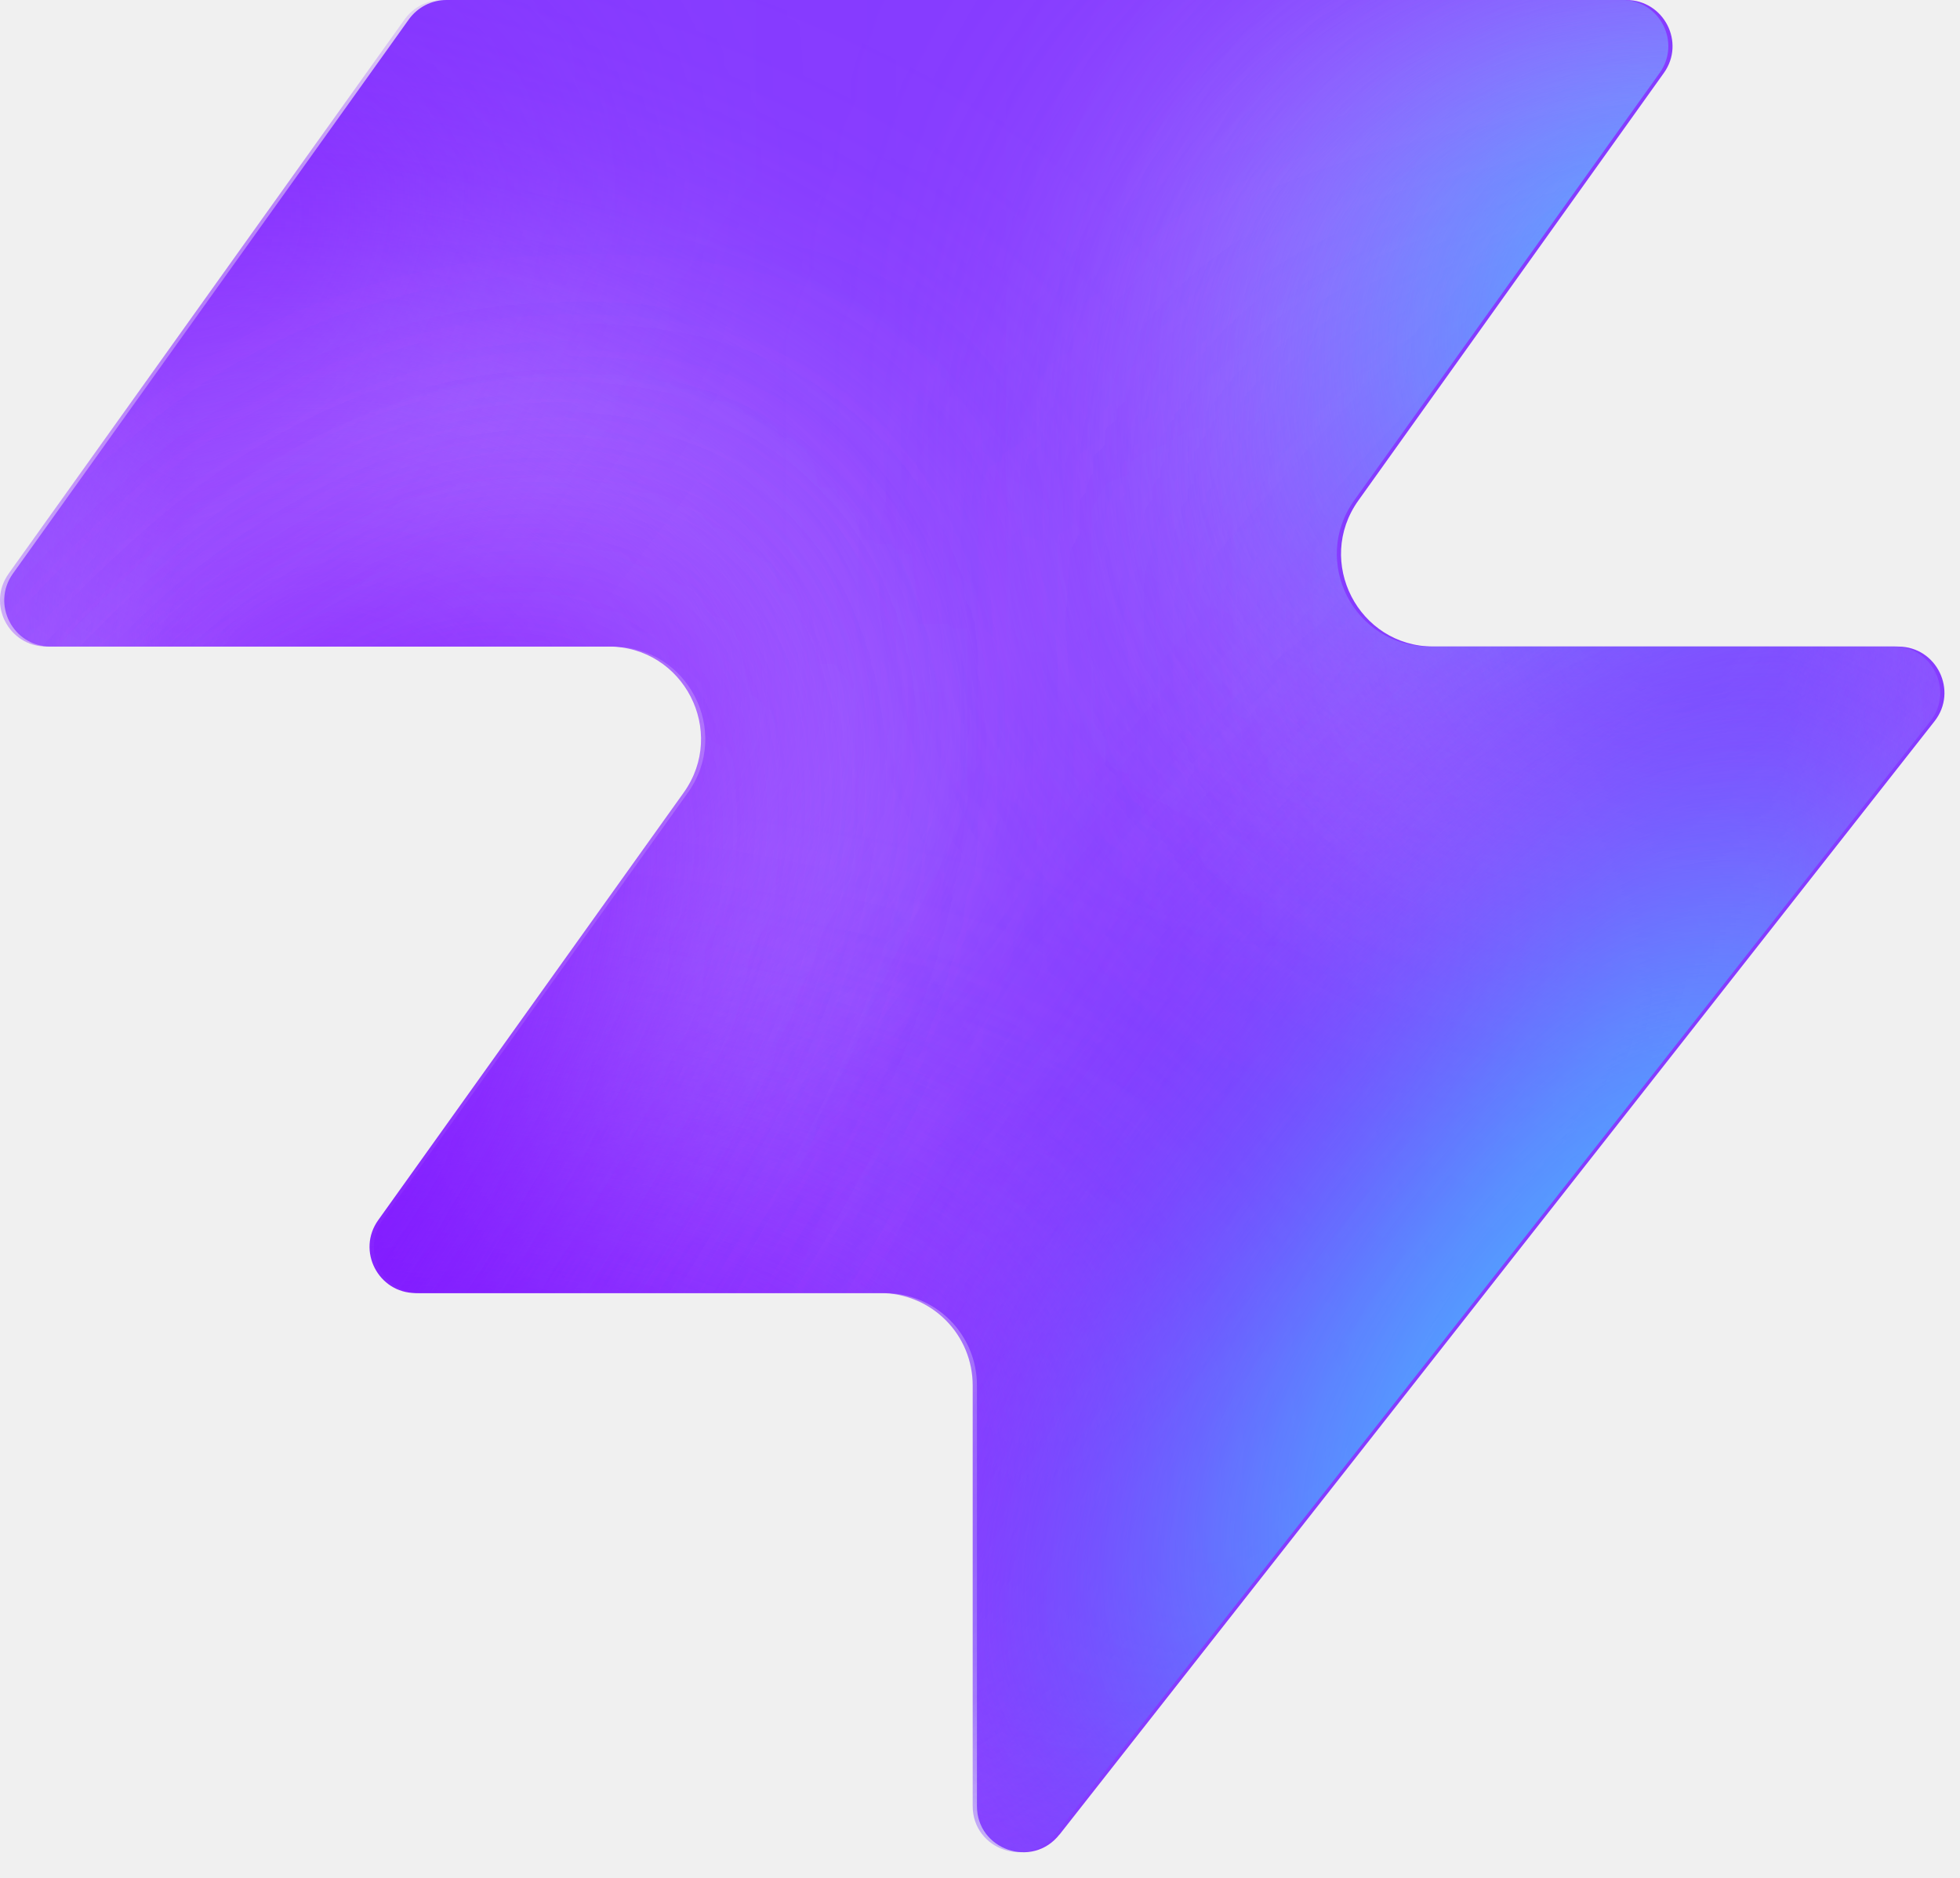
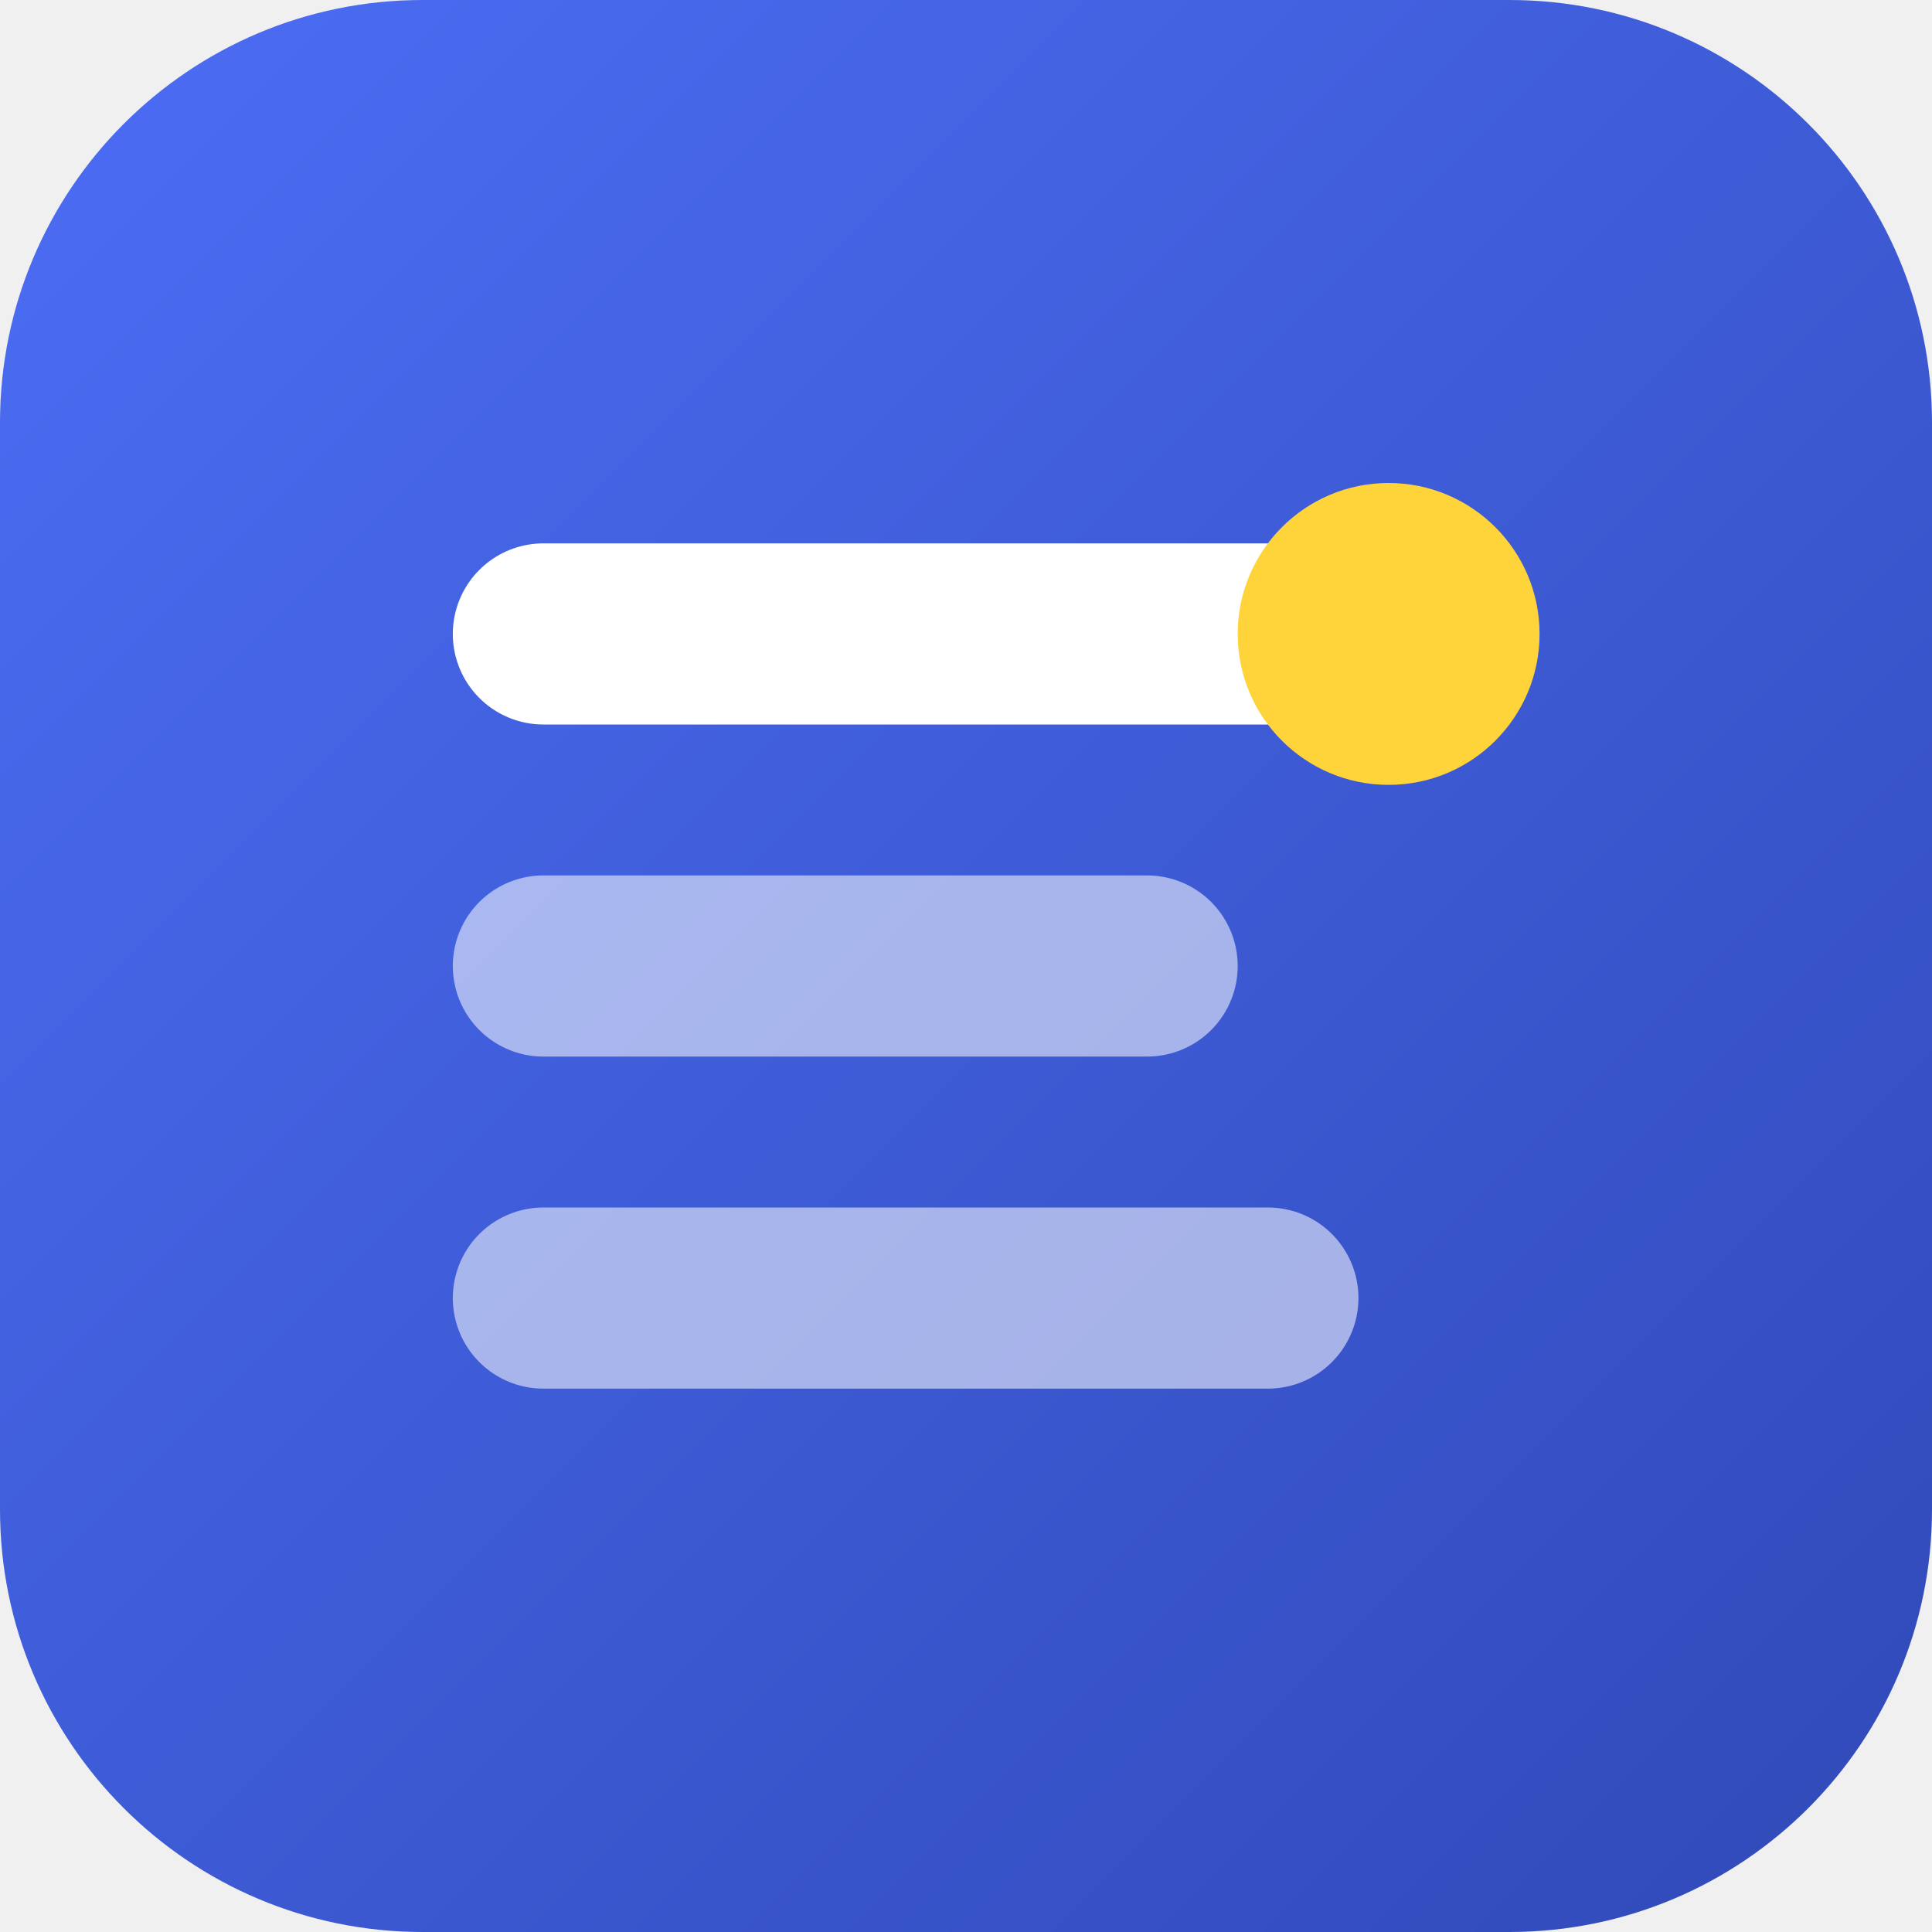
- <svg xmlns="http://www.w3.org/2000/svg" width="48" height="46" fill="none" viewBox="0 0 48 46">
-   <path fill="#863bff" d="M25.946 44.938c-.664.845-2.021.375-2.021-.698V33.937a2.26 2.26 0 0 0-2.262-2.262H10.287c-.92 0-1.456-1.04-.92-1.788l7.48-10.471c1.07-1.497 0-3.578-1.842-3.578H1.237c-.92 0-1.456-1.04-.92-1.788L10.013.474c.214-.297.556-.474.92-.474h28.894c.92 0 1.456 1.04.92 1.788l-7.48 10.471c-1.07 1.498 0 3.579 1.842 3.579h11.377c.943 0 1.473 1.088.89 1.83L25.947 44.94z" style="fill:#863bff;fill:color(display-p3 .525 .23 1);fill-opacity:1" />
-   <mask id="a" width="48" height="46" x="0" y="0" maskUnits="userSpaceOnUse" style="mask-type:alpha">
-     <path fill="#000" d="M25.842 44.938c-.664.844-2.021.375-2.021-.698V33.937a2.26 2.26 0 0 0-2.262-2.262H10.183c-.92 0-1.456-1.04-.92-1.788l7.48-10.471c1.07-1.498 0-3.579-1.842-3.579H1.133c-.92 0-1.456-1.04-.92-1.787L9.91.473c.214-.297.556-.474.92-.474h28.894c.92 0 1.456 1.04.92 1.788l-7.48 10.471c-1.07 1.498 0 3.578 1.842 3.578h11.377c.943 0 1.473 1.088.89 1.832L25.843 44.94z" style="fill:#000;fill-opacity:1" />
-   </mask>
-   <g mask="url(#a)">
-     <g filter="url(#b)">
-       <ellipse cx="5.508" cy="14.704" fill="#ede6ff" rx="5.508" ry="14.704" style="fill:#ede6ff;fill:color(display-p3 .927 .903 1);fill-opacity:1" transform="matrix(.00324 1 1 -.00324 -4.47 31.516)" />
-     </g>
-     <g filter="url(#c)">
-       <ellipse cx="10.399" cy="29.851" fill="#ede6ff" rx="10.399" ry="29.851" style="fill:#ede6ff;fill:color(display-p3 .927 .903 1);fill-opacity:1" transform="matrix(.00324 1 1 -.00324 -39.328 7.883)" />
-     </g>
-     <g filter="url(#d)">
-       <ellipse cx="5.508" cy="30.487" fill="#7e14ff" rx="5.508" ry="30.487" style="fill:#7e14ff;fill:color(display-p3 .492 .077 1);fill-opacity:1" transform="rotate(89.814 -25.913 -14.639)scale(1 -1)" />
-     </g>
-     <g filter="url(#e)">
-       <ellipse cx="5.508" cy="30.599" fill="#7e14ff" rx="5.508" ry="30.599" style="fill:#7e14ff;fill:color(display-p3 .492 .077 1);fill-opacity:1" transform="rotate(89.814 -32.644 -3.334)scale(1 -1)" />
-     </g>
-     <g filter="url(#f)">
-       <ellipse cx="5.508" cy="30.599" fill="#7e14ff" rx="5.508" ry="30.599" style="fill:#7e14ff;fill:color(display-p3 .492 .077 1);fill-opacity:1" transform="matrix(.00324 1 1 -.00324 -34.34 30.47)" />
-     </g>
-     <g filter="url(#g)">
-       <ellipse cx="14.072" cy="22.078" fill="#ede6ff" rx="14.072" ry="22.078" style="fill:#ede6ff;fill:color(display-p3 .927 .903 1);fill-opacity:1" transform="rotate(93.35 24.506 48.493)scale(-1 1)" />
-     </g>
-     <g filter="url(#h)">
-       <ellipse cx="3.47" cy="21.501" fill="#7e14ff" rx="3.47" ry="21.501" style="fill:#7e14ff;fill:color(display-p3 .492 .077 1);fill-opacity:1" transform="rotate(89.009 28.708 47.59)scale(-1 1)" />
-     </g>
-     <g filter="url(#i)">
-       <ellipse cx="3.47" cy="21.501" fill="#7e14ff" rx="3.47" ry="21.501" style="fill:#7e14ff;fill:color(display-p3 .492 .077 1);fill-opacity:1" transform="rotate(89.009 28.708 47.59)scale(-1 1)" />
-     </g>
-     <g filter="url(#j)">
-       <ellipse cx=".387" cy="8.972" fill="#7e14ff" rx="4.407" ry="29.108" style="fill:#7e14ff;fill:color(display-p3 .492 .077 1);fill-opacity:1" transform="rotate(39.51 .387 8.972)" />
-     </g>
-     <g filter="url(#k)">
-       <ellipse cx="47.523" cy="-6.092" fill="#7e14ff" rx="4.407" ry="29.108" style="fill:#7e14ff;fill:color(display-p3 .492 .077 1);fill-opacity:1" transform="rotate(37.892 47.523 -6.092)" />
-     </g>
-     <g filter="url(#l)">
-       <ellipse cx="41.412" cy="6.333" fill="#47bfff" rx="5.971" ry="9.665" style="fill:#47bfff;fill:color(display-p3 .28 .748 1);fill-opacity:1" transform="rotate(37.892 41.412 6.333)" />
-     </g>
-     <g filter="url(#m)">
-       <ellipse cx="-1.879" cy="38.332" fill="#7e14ff" rx="4.407" ry="29.108" style="fill:#7e14ff;fill:color(display-p3 .492 .077 1);fill-opacity:1" transform="rotate(37.892 -1.88 38.332)" />
-     </g>
-     <g filter="url(#n)">
-       <ellipse cx="-1.879" cy="38.332" fill="#7e14ff" rx="4.407" ry="29.108" style="fill:#7e14ff;fill:color(display-p3 .492 .077 1);fill-opacity:1" transform="rotate(37.892 -1.88 38.332)" />
-     </g>
-     <g filter="url(#o)">
-       <ellipse cx="35.651" cy="29.907" fill="#7e14ff" rx="4.407" ry="29.108" style="fill:#7e14ff;fill:color(display-p3 .492 .077 1);fill-opacity:1" transform="rotate(37.892 35.651 29.907)" />
-     </g>
-     <g filter="url(#p)">
-       <ellipse cx="38.418" cy="32.4" fill="#47bfff" rx="5.971" ry="15.297" style="fill:#47bfff;fill:color(display-p3 .28 .748 1);fill-opacity:1" transform="rotate(37.892 38.418 32.4)" />
-     </g>
+ <svg xmlns="http://www.w3.org/2000/svg" viewBox="0 0 64 64">
+   <defs>
+     <linearGradient id="g" x1="0" y1="0" x2="1" y2="1">
+       <stop offset="0" stop-color="#4c6ef5" />
+       <stop offset="1" stop-color="#3049b8" />
+     </linearGradient>
+   </defs>
+   <rect width="64" height="64" rx="14" fill="url(#g)" />
+   <g stroke-linecap="round" stroke-width="6" fill="none">
+     <path d="M18 21h28" stroke="#fff" />
+     <path d="M18 32h20" stroke="#fff" stroke-opacity=".55" />
+     <path d="M18 43h24" stroke="#fff" stroke-opacity=".55" />
  </g>
-   <defs>
-     <filter id="b" width="60.045" height="41.654" x="-19.77" y="16.149" color-interpolation-filters="sRGB" filterUnits="userSpaceOnUse">
-       <feFlood flood-opacity="0" result="BackgroundImageFix" />
-       <feBlend in="SourceGraphic" in2="BackgroundImageFix" result="shape" />
-       <feGaussianBlur result="effect1_foregroundBlur_2002_17158" stdDeviation="7.659" />
-     </filter>
-     <filter id="c" width="90.34" height="51.437" x="-54.613" y="-7.533" color-interpolation-filters="sRGB" filterUnits="userSpaceOnUse">
-       <feFlood flood-opacity="0" result="BackgroundImageFix" />
-       <feBlend in="SourceGraphic" in2="BackgroundImageFix" result="shape" />
-       <feGaussianBlur result="effect1_foregroundBlur_2002_17158" stdDeviation="7.659" />
-     </filter>
-     <filter id="d" width="79.355" height="29.4" x="-49.64" y="2.03" color-interpolation-filters="sRGB" filterUnits="userSpaceOnUse">
-       <feFlood flood-opacity="0" result="BackgroundImageFix" />
-       <feBlend in="SourceGraphic" in2="BackgroundImageFix" result="shape" />
-       <feGaussianBlur result="effect1_foregroundBlur_2002_17158" stdDeviation="4.596" />
-     </filter>
-     <filter id="e" width="79.579" height="29.4" x="-45.045" y="20.029" color-interpolation-filters="sRGB" filterUnits="userSpaceOnUse">
-       <feFlood flood-opacity="0" result="BackgroundImageFix" />
-       <feBlend in="SourceGraphic" in2="BackgroundImageFix" result="shape" />
-       <feGaussianBlur result="effect1_foregroundBlur_2002_17158" stdDeviation="4.596" />
-     </filter>
-     <filter id="f" width="79.579" height="29.4" x="-43.513" y="21.178" color-interpolation-filters="sRGB" filterUnits="userSpaceOnUse">
-       <feFlood flood-opacity="0" result="BackgroundImageFix" />
-       <feBlend in="SourceGraphic" in2="BackgroundImageFix" result="shape" />
-       <feGaussianBlur result="effect1_foregroundBlur_2002_17158" stdDeviation="4.596" />
-     </filter>
-     <filter id="g" width="74.749" height="58.852" x="15.756" y="-17.901" color-interpolation-filters="sRGB" filterUnits="userSpaceOnUse">
-       <feFlood flood-opacity="0" result="BackgroundImageFix" />
-       <feBlend in="SourceGraphic" in2="BackgroundImageFix" result="shape" />
-       <feGaussianBlur result="effect1_foregroundBlur_2002_17158" stdDeviation="7.659" />
-     </filter>
-     <filter id="h" width="61.377" height="25.362" x="23.548" y="2.284" color-interpolation-filters="sRGB" filterUnits="userSpaceOnUse">
-       <feFlood flood-opacity="0" result="BackgroundImageFix" />
-       <feBlend in="SourceGraphic" in2="BackgroundImageFix" result="shape" />
-       <feGaussianBlur result="effect1_foregroundBlur_2002_17158" stdDeviation="4.596" />
-     </filter>
-     <filter id="i" width="61.377" height="25.362" x="23.548" y="2.284" color-interpolation-filters="sRGB" filterUnits="userSpaceOnUse">
-       <feFlood flood-opacity="0" result="BackgroundImageFix" />
-       <feBlend in="SourceGraphic" in2="BackgroundImageFix" result="shape" />
-       <feGaussianBlur result="effect1_foregroundBlur_2002_17158" stdDeviation="4.596" />
-     </filter>
-     <filter id="j" width="56.045" height="63.649" x="-27.636" y="-22.853" color-interpolation-filters="sRGB" filterUnits="userSpaceOnUse">
-       <feFlood flood-opacity="0" result="BackgroundImageFix" />
-       <feBlend in="SourceGraphic" in2="BackgroundImageFix" result="shape" />
-       <feGaussianBlur result="effect1_foregroundBlur_2002_17158" stdDeviation="4.596" />
-     </filter>
-     <filter id="k" width="54.814" height="64.646" x="20.116" y="-38.415" color-interpolation-filters="sRGB" filterUnits="userSpaceOnUse">
-       <feFlood flood-opacity="0" result="BackgroundImageFix" />
-       <feBlend in="SourceGraphic" in2="BackgroundImageFix" result="shape" />
-       <feGaussianBlur result="effect1_foregroundBlur_2002_17158" stdDeviation="4.596" />
-     </filter>
-     <filter id="l" width="33.541" height="35.313" x="24.641" y="-11.323" color-interpolation-filters="sRGB" filterUnits="userSpaceOnUse">
-       <feFlood flood-opacity="0" result="BackgroundImageFix" />
-       <feBlend in="SourceGraphic" in2="BackgroundImageFix" result="shape" />
-       <feGaussianBlur result="effect1_foregroundBlur_2002_17158" stdDeviation="4.596" />
-     </filter>
-     <filter id="m" width="54.814" height="64.646" x="-29.286" y="6.009" color-interpolation-filters="sRGB" filterUnits="userSpaceOnUse">
-       <feFlood flood-opacity="0" result="BackgroundImageFix" />
-       <feBlend in="SourceGraphic" in2="BackgroundImageFix" result="shape" />
-       <feGaussianBlur result="effect1_foregroundBlur_2002_17158" stdDeviation="4.596" />
-     </filter>
-     <filter id="n" width="54.814" height="64.646" x="-29.286" y="6.009" color-interpolation-filters="sRGB" filterUnits="userSpaceOnUse">
-       <feFlood flood-opacity="0" result="BackgroundImageFix" />
-       <feBlend in="SourceGraphic" in2="BackgroundImageFix" result="shape" />
-       <feGaussianBlur result="effect1_foregroundBlur_2002_17158" stdDeviation="4.596" />
-     </filter>
-     <filter id="o" width="54.814" height="64.646" x="8.244" y="-2.416" color-interpolation-filters="sRGB" filterUnits="userSpaceOnUse">
-       <feFlood flood-opacity="0" result="BackgroundImageFix" />
-       <feBlend in="SourceGraphic" in2="BackgroundImageFix" result="shape" />
-       <feGaussianBlur result="effect1_foregroundBlur_2002_17158" stdDeviation="4.596" />
-     </filter>
-     <filter id="p" width="39.409" height="43.623" x="18.713" y="10.588" color-interpolation-filters="sRGB" filterUnits="userSpaceOnUse">
-       <feFlood flood-opacity="0" result="BackgroundImageFix" />
-       <feBlend in="SourceGraphic" in2="BackgroundImageFix" result="shape" />
-       <feGaussianBlur result="effect1_foregroundBlur_2002_17158" stdDeviation="4.596" />
-     </filter>
-   </defs>
+   <circle cx="46" cy="21" r="5" fill="#ffd43b" />
</svg>
